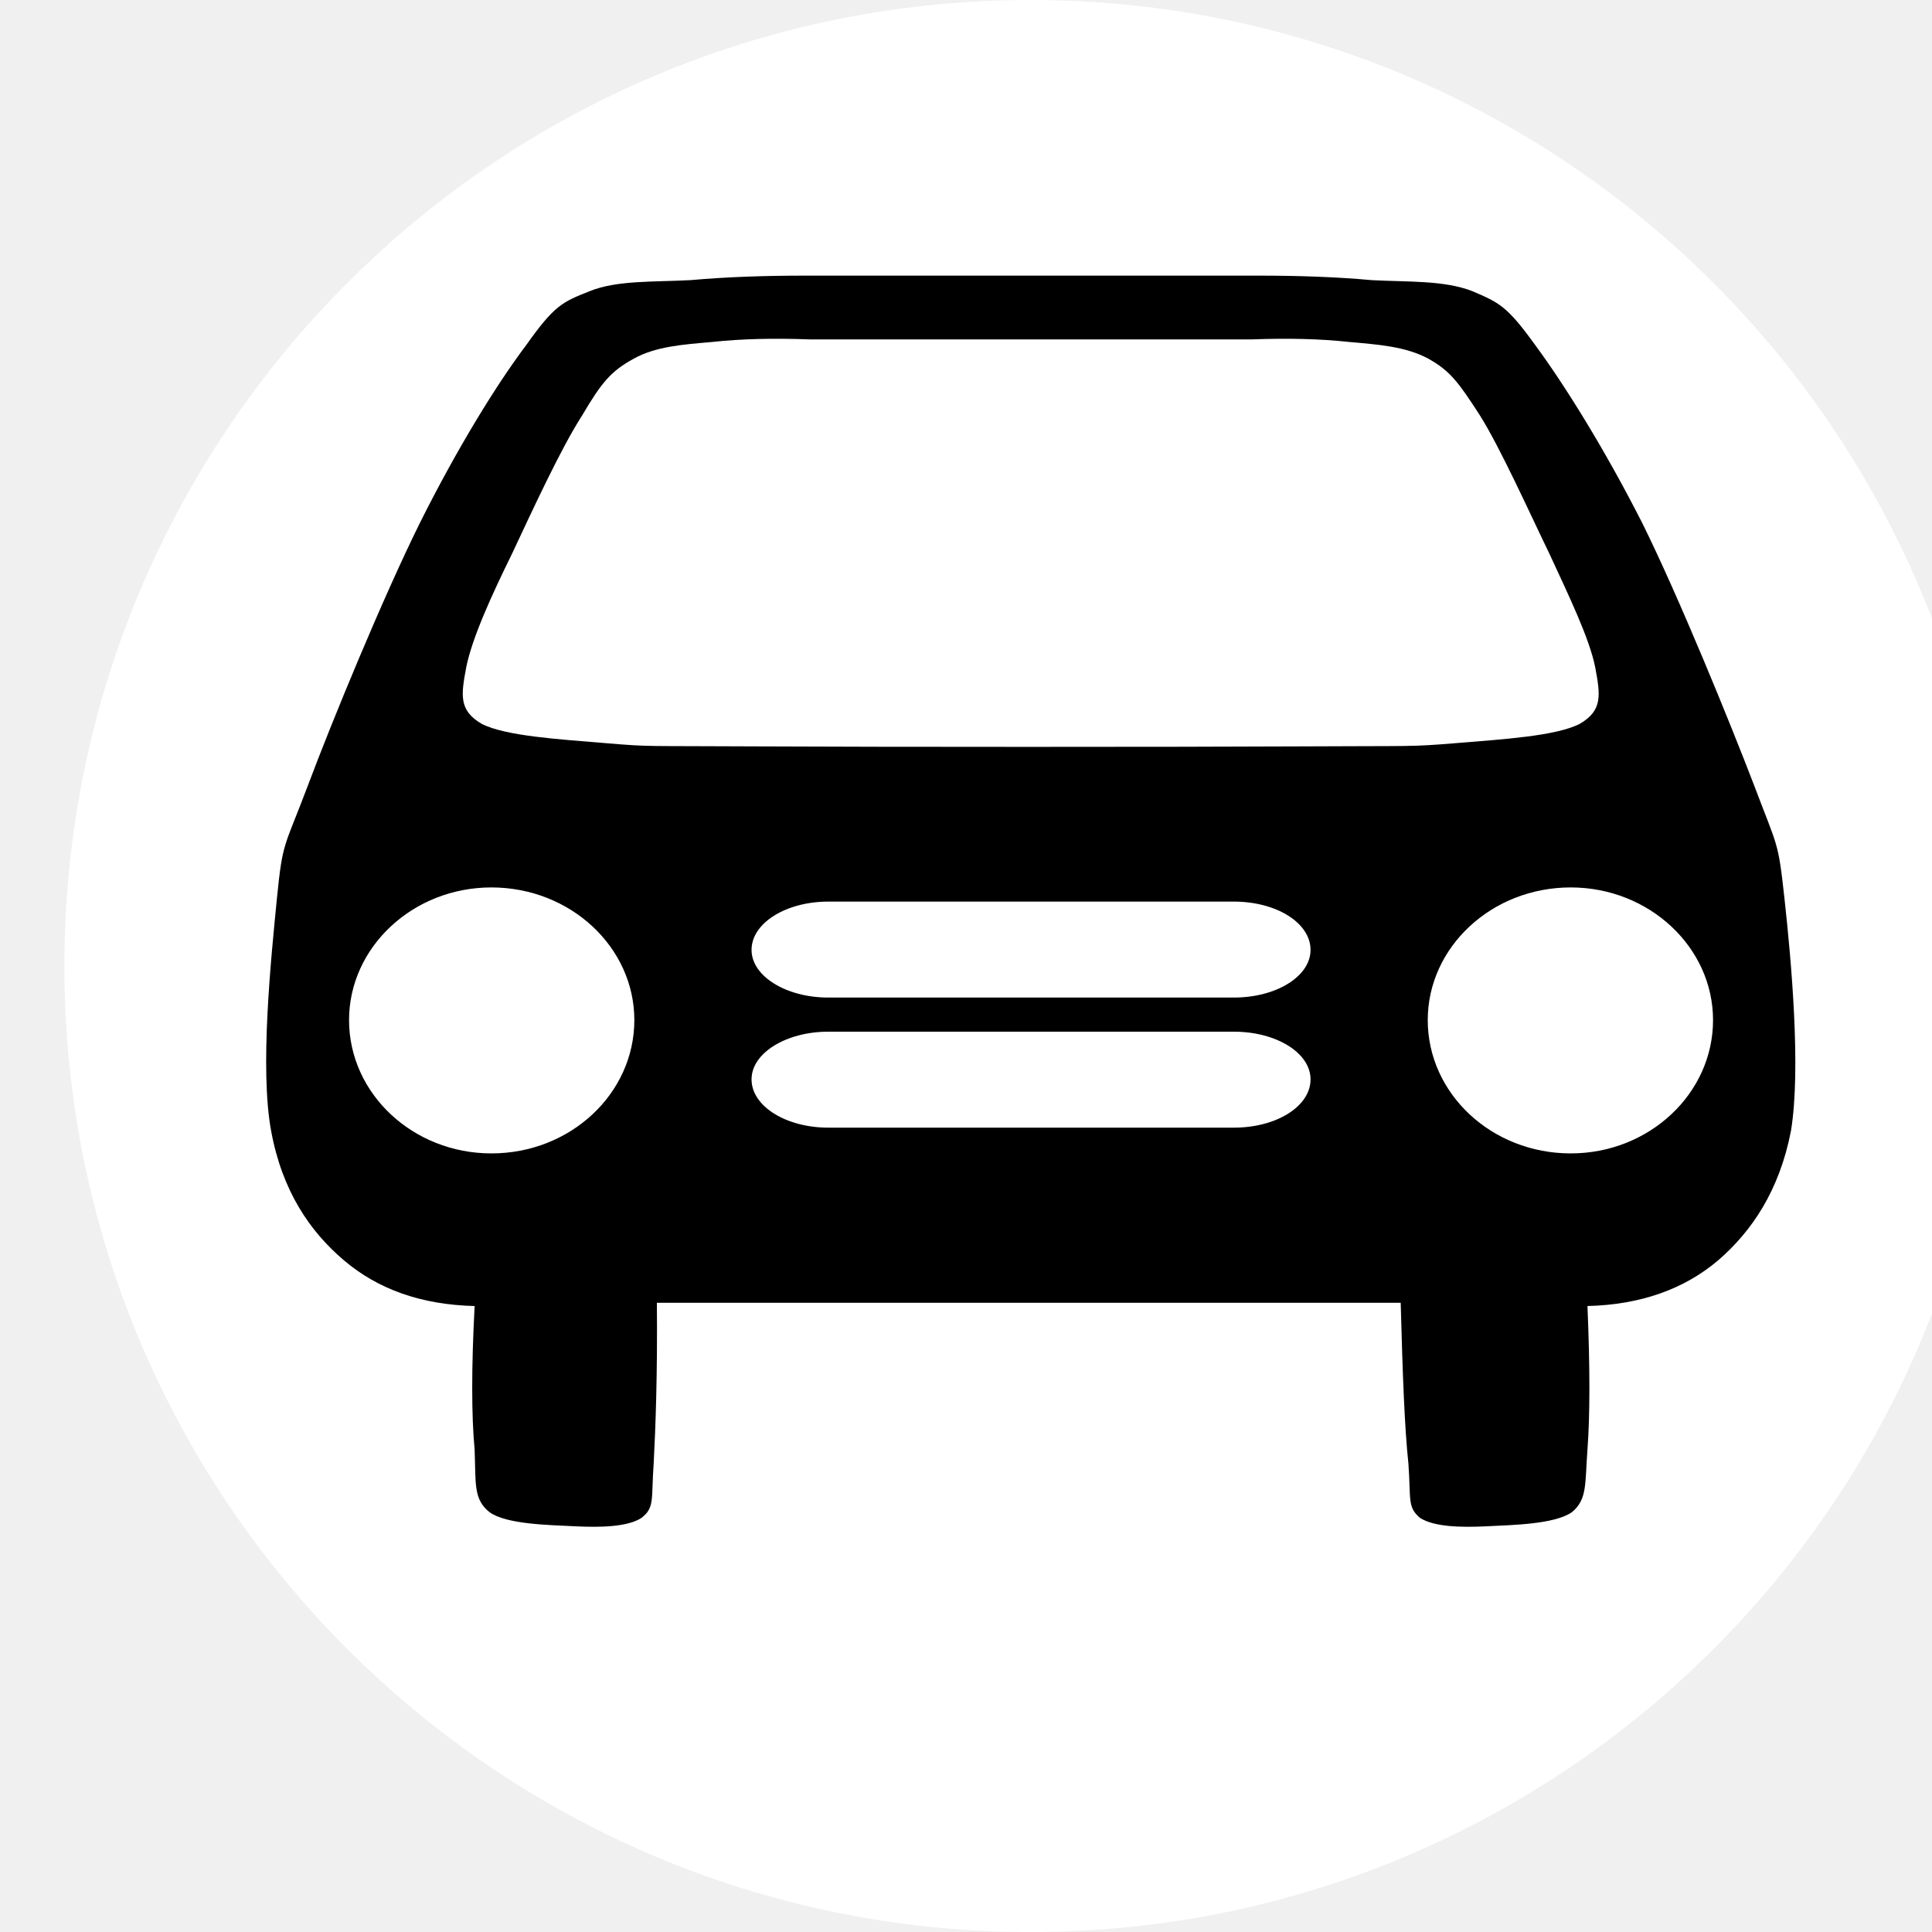
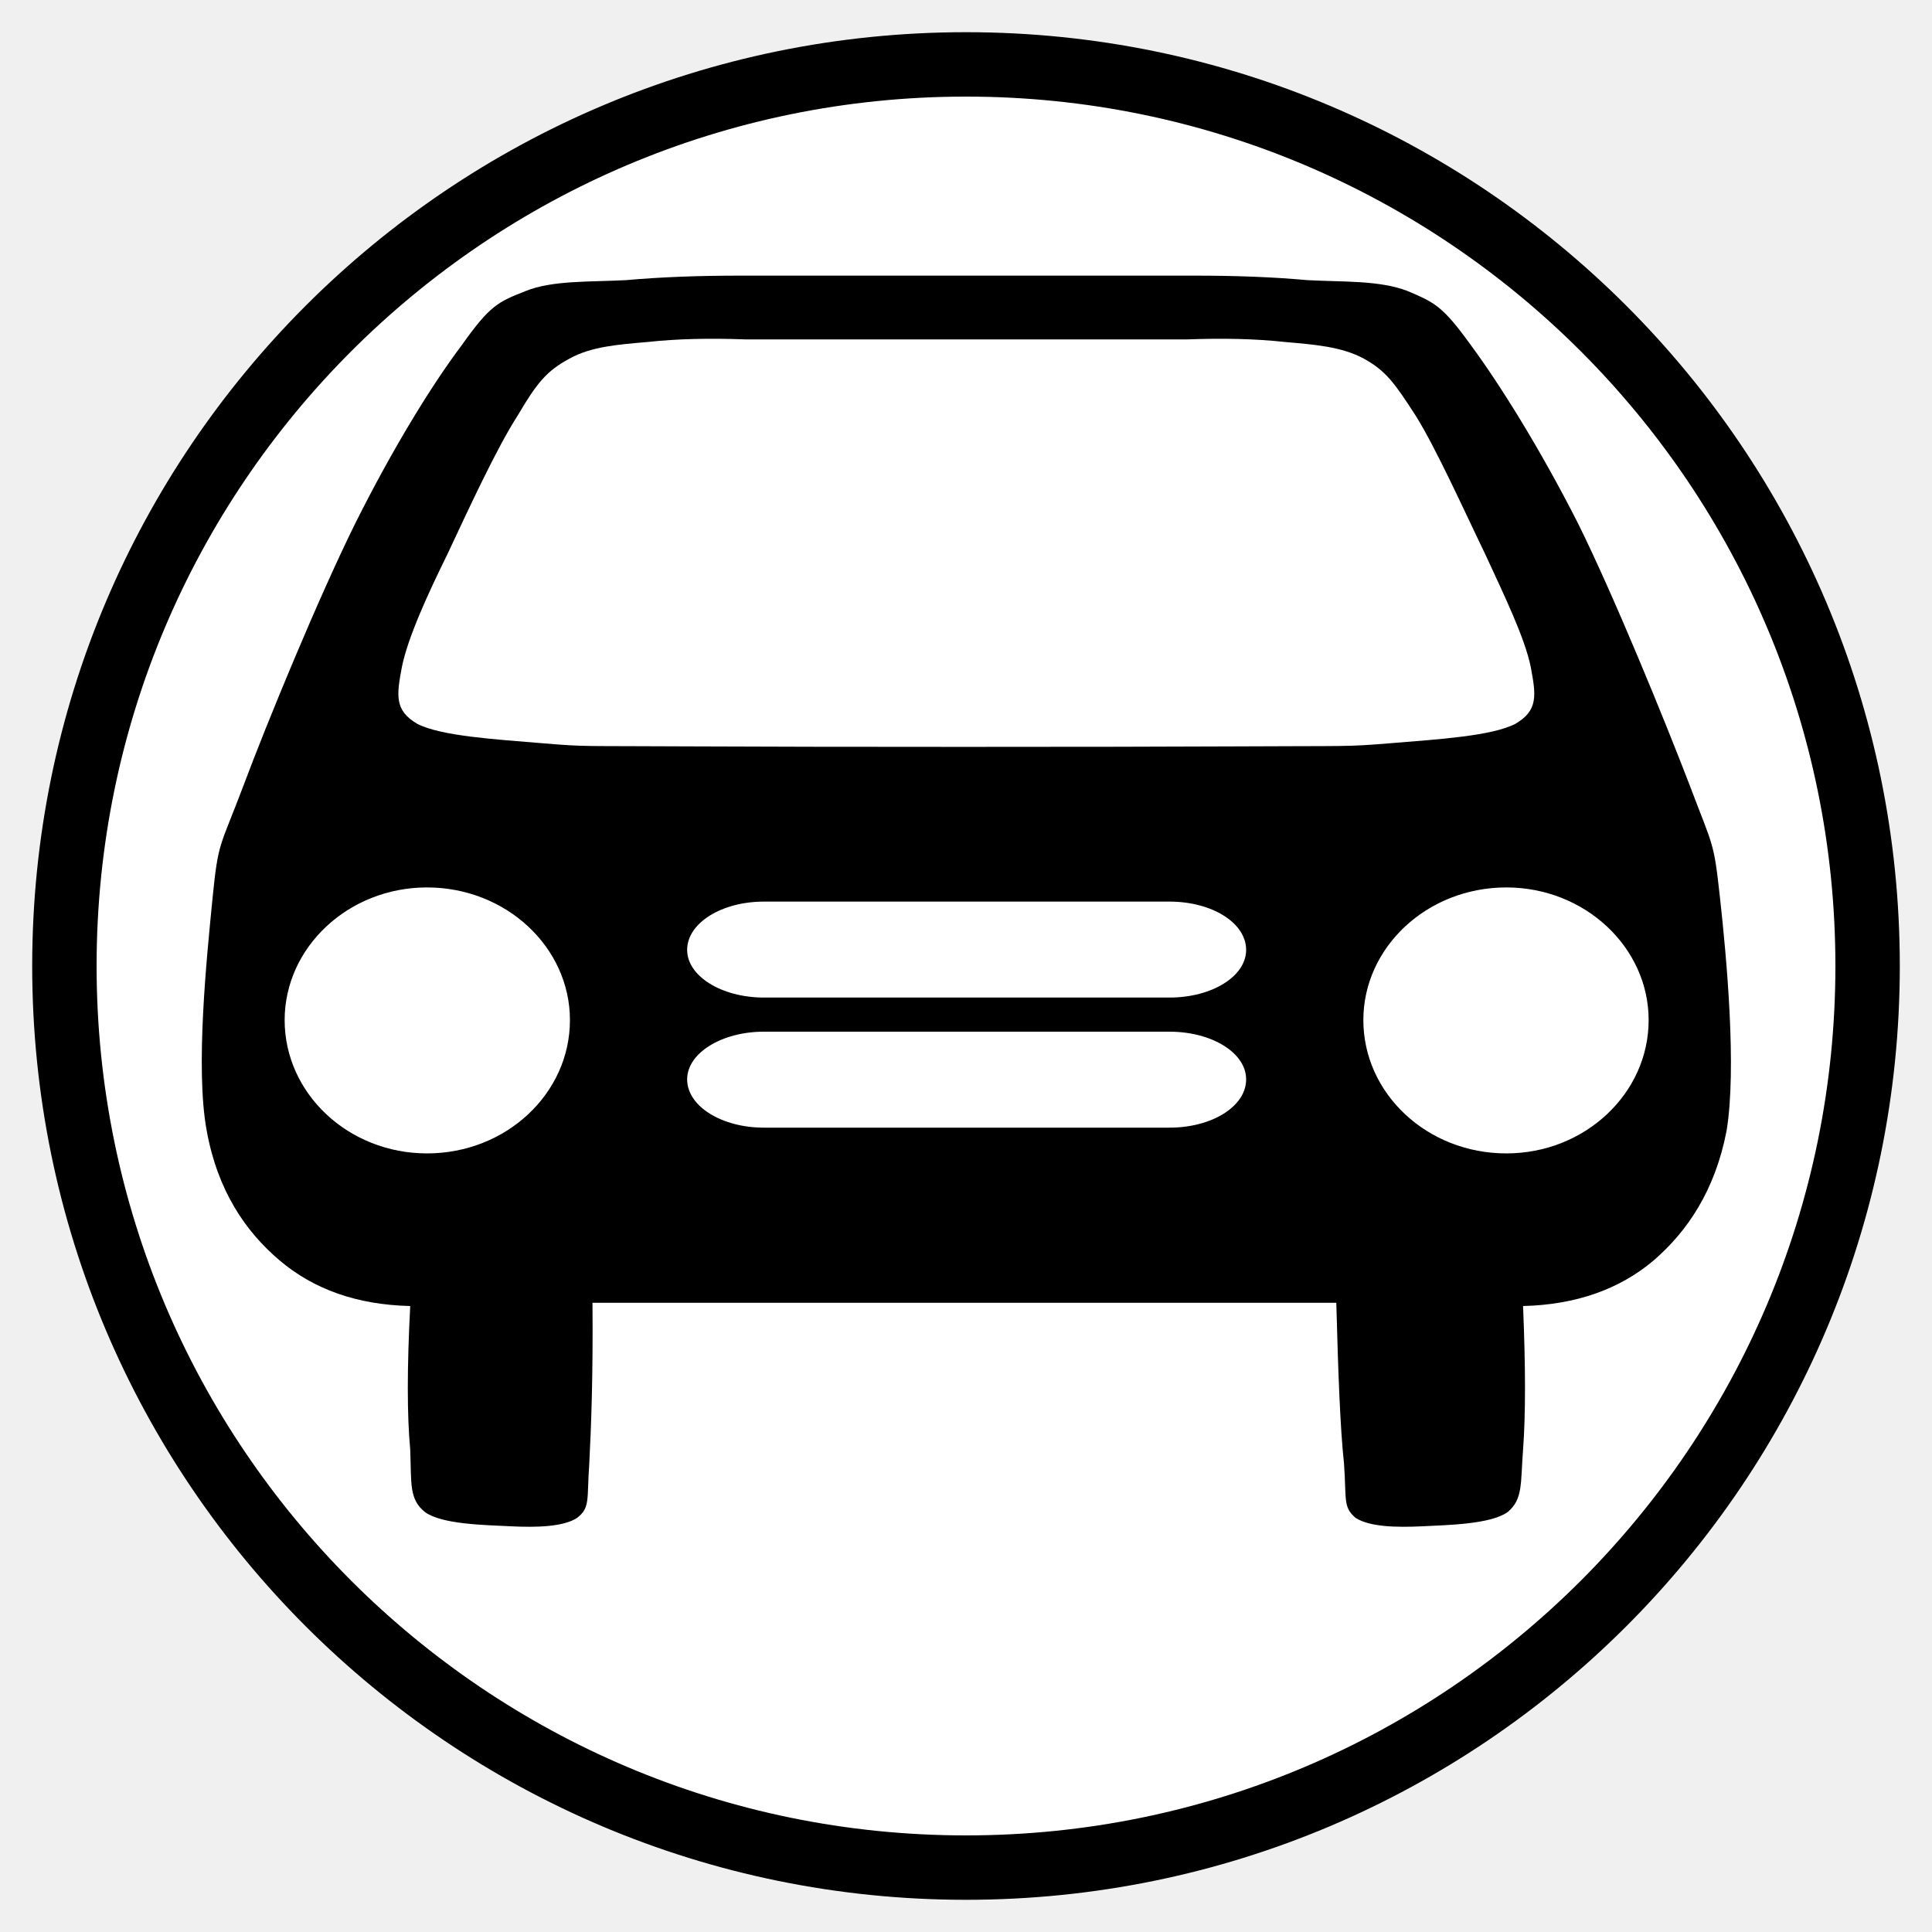
- <svg xmlns="http://www.w3.org/2000/svg" version="1.1" viewBox="-4 -4 30 30" width="25">
+ <svg xmlns="http://www.w3.org/2000/svg" version="1.1" viewBox="-3 -4 30 30" width="25" height="25">
  <defs />
  <g>
-     <circle cx="12" cy="11" r="15" fill="white" />
+     <circle cx="12" cy="11" r="14" fill="white" stroke="currentColor" />
    <rect x="0.03" y="0.28" width="23.94" height="19.44" fill="none" stroke="none" pointer-events="all" />
    <path d="M 23.71 9.96 C 23.61 9.05 23.61 9.18 23.24 8.2 C 22.86 7.21 22.07 5.27 21.5 4.12 C 20.91 2.96 20.29 1.97 19.84 1.36 C 19.4 0.75 19.28 0.7 18.86 0.52 C 18.42 0.35 17.86 0.38 17.3 0.35 C 16.75 0.3 16.17 0.28 15.55 0.28 L 8.5 0.28 C 7.87 0.28 7.28 0.3 6.72 0.35 C 6.16 0.38 5.58 0.35 5.16 0.52 C 4.73 0.69 4.61 0.74 4.17 1.36 C 3.71 1.97 3.1 2.96 2.52 4.12 C 1.95 5.27 1.15 7.21 0.78 8.2 C 0.41 9.18 0.39 9.05 0.3 9.95 C 0.21 10.87 0.03 12.59 0.21 13.56 C 0.38 14.49 0.81 15.12 1.34 15.57 C 1.87 16.02 2.54 16.26 3.37 16.28 C 3.32 17.23 3.32 17.98 3.37 18.51 C 3.39 19.04 3.35 19.28 3.6 19.48 C 3.86 19.67 4.52 19.68 4.93 19.7 C 5.32 19.72 5.75 19.71 5.96 19.57 C 6.17 19.41 6.11 19.28 6.15 18.73 C 6.18 18.16 6.21 17.34 6.2 16.23 L 17.75 16.23 C 17.78 17.35 17.81 18.17 17.87 18.73 C 17.91 19.28 17.85 19.4 18.05 19.57 C 18.27 19.71 18.68 19.72 19.09 19.7 C 19.48 19.68 20.14 19.67 20.41 19.48 C 20.65 19.28 20.61 19.04 20.65 18.51 C 20.69 17.98 20.69 17.23 20.65 16.28 C 21.47 16.26 22.15 16.02 22.68 15.57 C 23.2 15.12 23.63 14.49 23.81 13.56 C 23.97 12.59 23.81 10.87 23.71 9.96 Z M 3.63 13.91 C 2.41 13.91 1.42 12.98 1.42 11.84 C 1.42 10.71 2.41 9.78 3.63 9.78 C 4.86 9.78 5.85 10.71 5.85 11.84 C 5.85 12.98 4.86 13.91 3.63 13.91 Z M 15.16 13.51 L 8.86 13.51 C 8.21 13.51 7.67 13.18 7.67 12.76 C 7.67 12.35 8.21 12.02 8.86 12.02 L 15.16 12.02 C 15.82 12.02 16.35 12.35 16.35 12.76 C 16.35 13.18 15.82 13.51 15.16 13.51 Z M 15.16 11.49 L 8.86 11.49 C 8.21 11.49 7.67 11.16 7.67 10.75 C 7.67 10.33 8.21 10 8.86 10 L 15.16 10 C 15.82 10 16.35 10.33 16.35 10.75 C 16.35 11.16 15.82 11.49 15.16 11.49 Z M 16.17 7.59 C 14.33 7.6 9.59 7.6 7.77 7.59 C 5.97 7.58 6.13 7.6 5.41 7.54 C 4.69 7.48 3.85 7.43 3.48 7.24 C 3.12 7.03 3.16 6.79 3.24 6.36 C 3.33 5.91 3.63 5.25 3.95 4.6 C 4.26 3.94 4.71 2.96 5.04 2.45 C 5.34 1.94 5.49 1.76 5.84 1.57 C 6.18 1.38 6.6 1.35 7.06 1.31 C 7.52 1.26 8.02 1.25 8.57 1.27 L 15.44 1.27 C 15.99 1.25 16.49 1.26 16.95 1.31 C 17.4 1.35 17.83 1.38 18.18 1.57 C 18.52 1.76 18.65 1.94 18.98 2.45 C 19.3 2.96 19.74 3.94 20.06 4.6 C 20.36 5.25 20.68 5.91 20.77 6.36 C 20.85 6.79 20.89 7.03 20.53 7.24 C 20.16 7.43 19.33 7.48 18.6 7.54 C 17.87 7.6 17.97 7.58 16.17 7.59 Z M 20.39 13.91 C 19.16 13.91 18.17 12.98 18.17 11.84 C 18.17 10.71 19.16 9.78 20.39 9.78 C 21.61 9.78 22.6 10.71 22.6 11.84 C 22.6 12.98 21.61 13.91 20.39 13.91 Z" fill="currentColor" stroke="none" pointer-events="all" />
  </g>
</svg>
